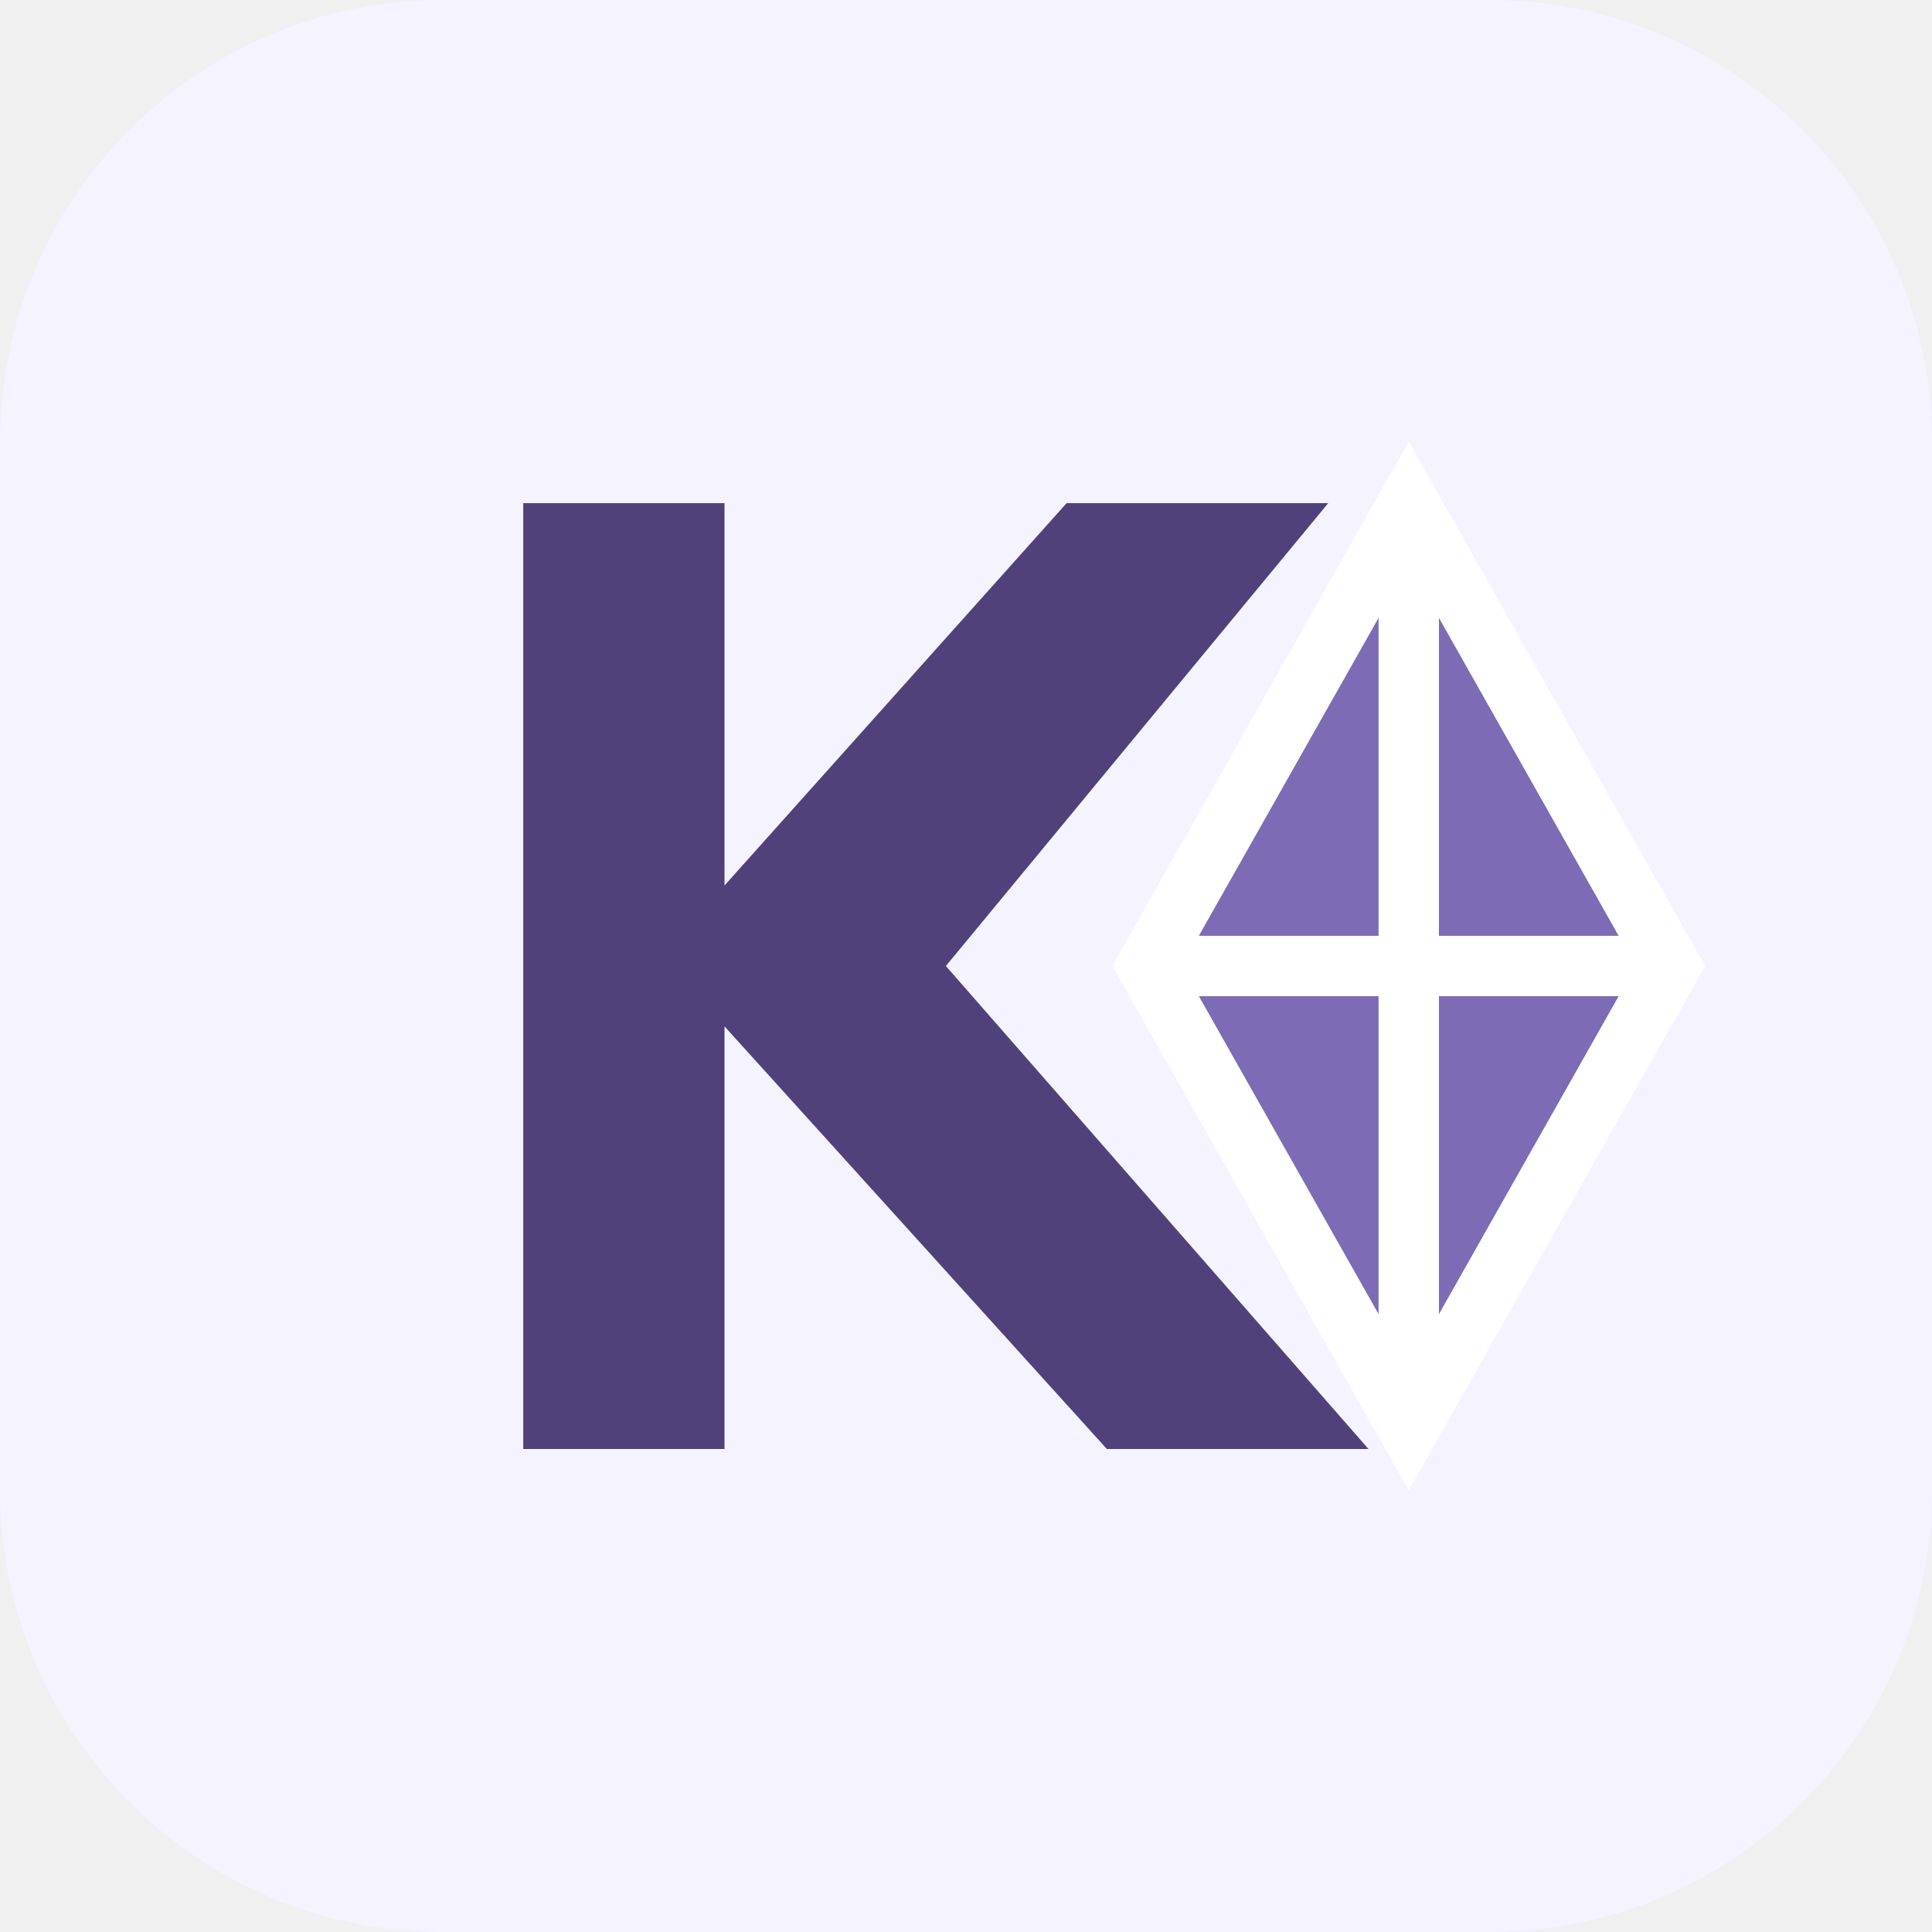
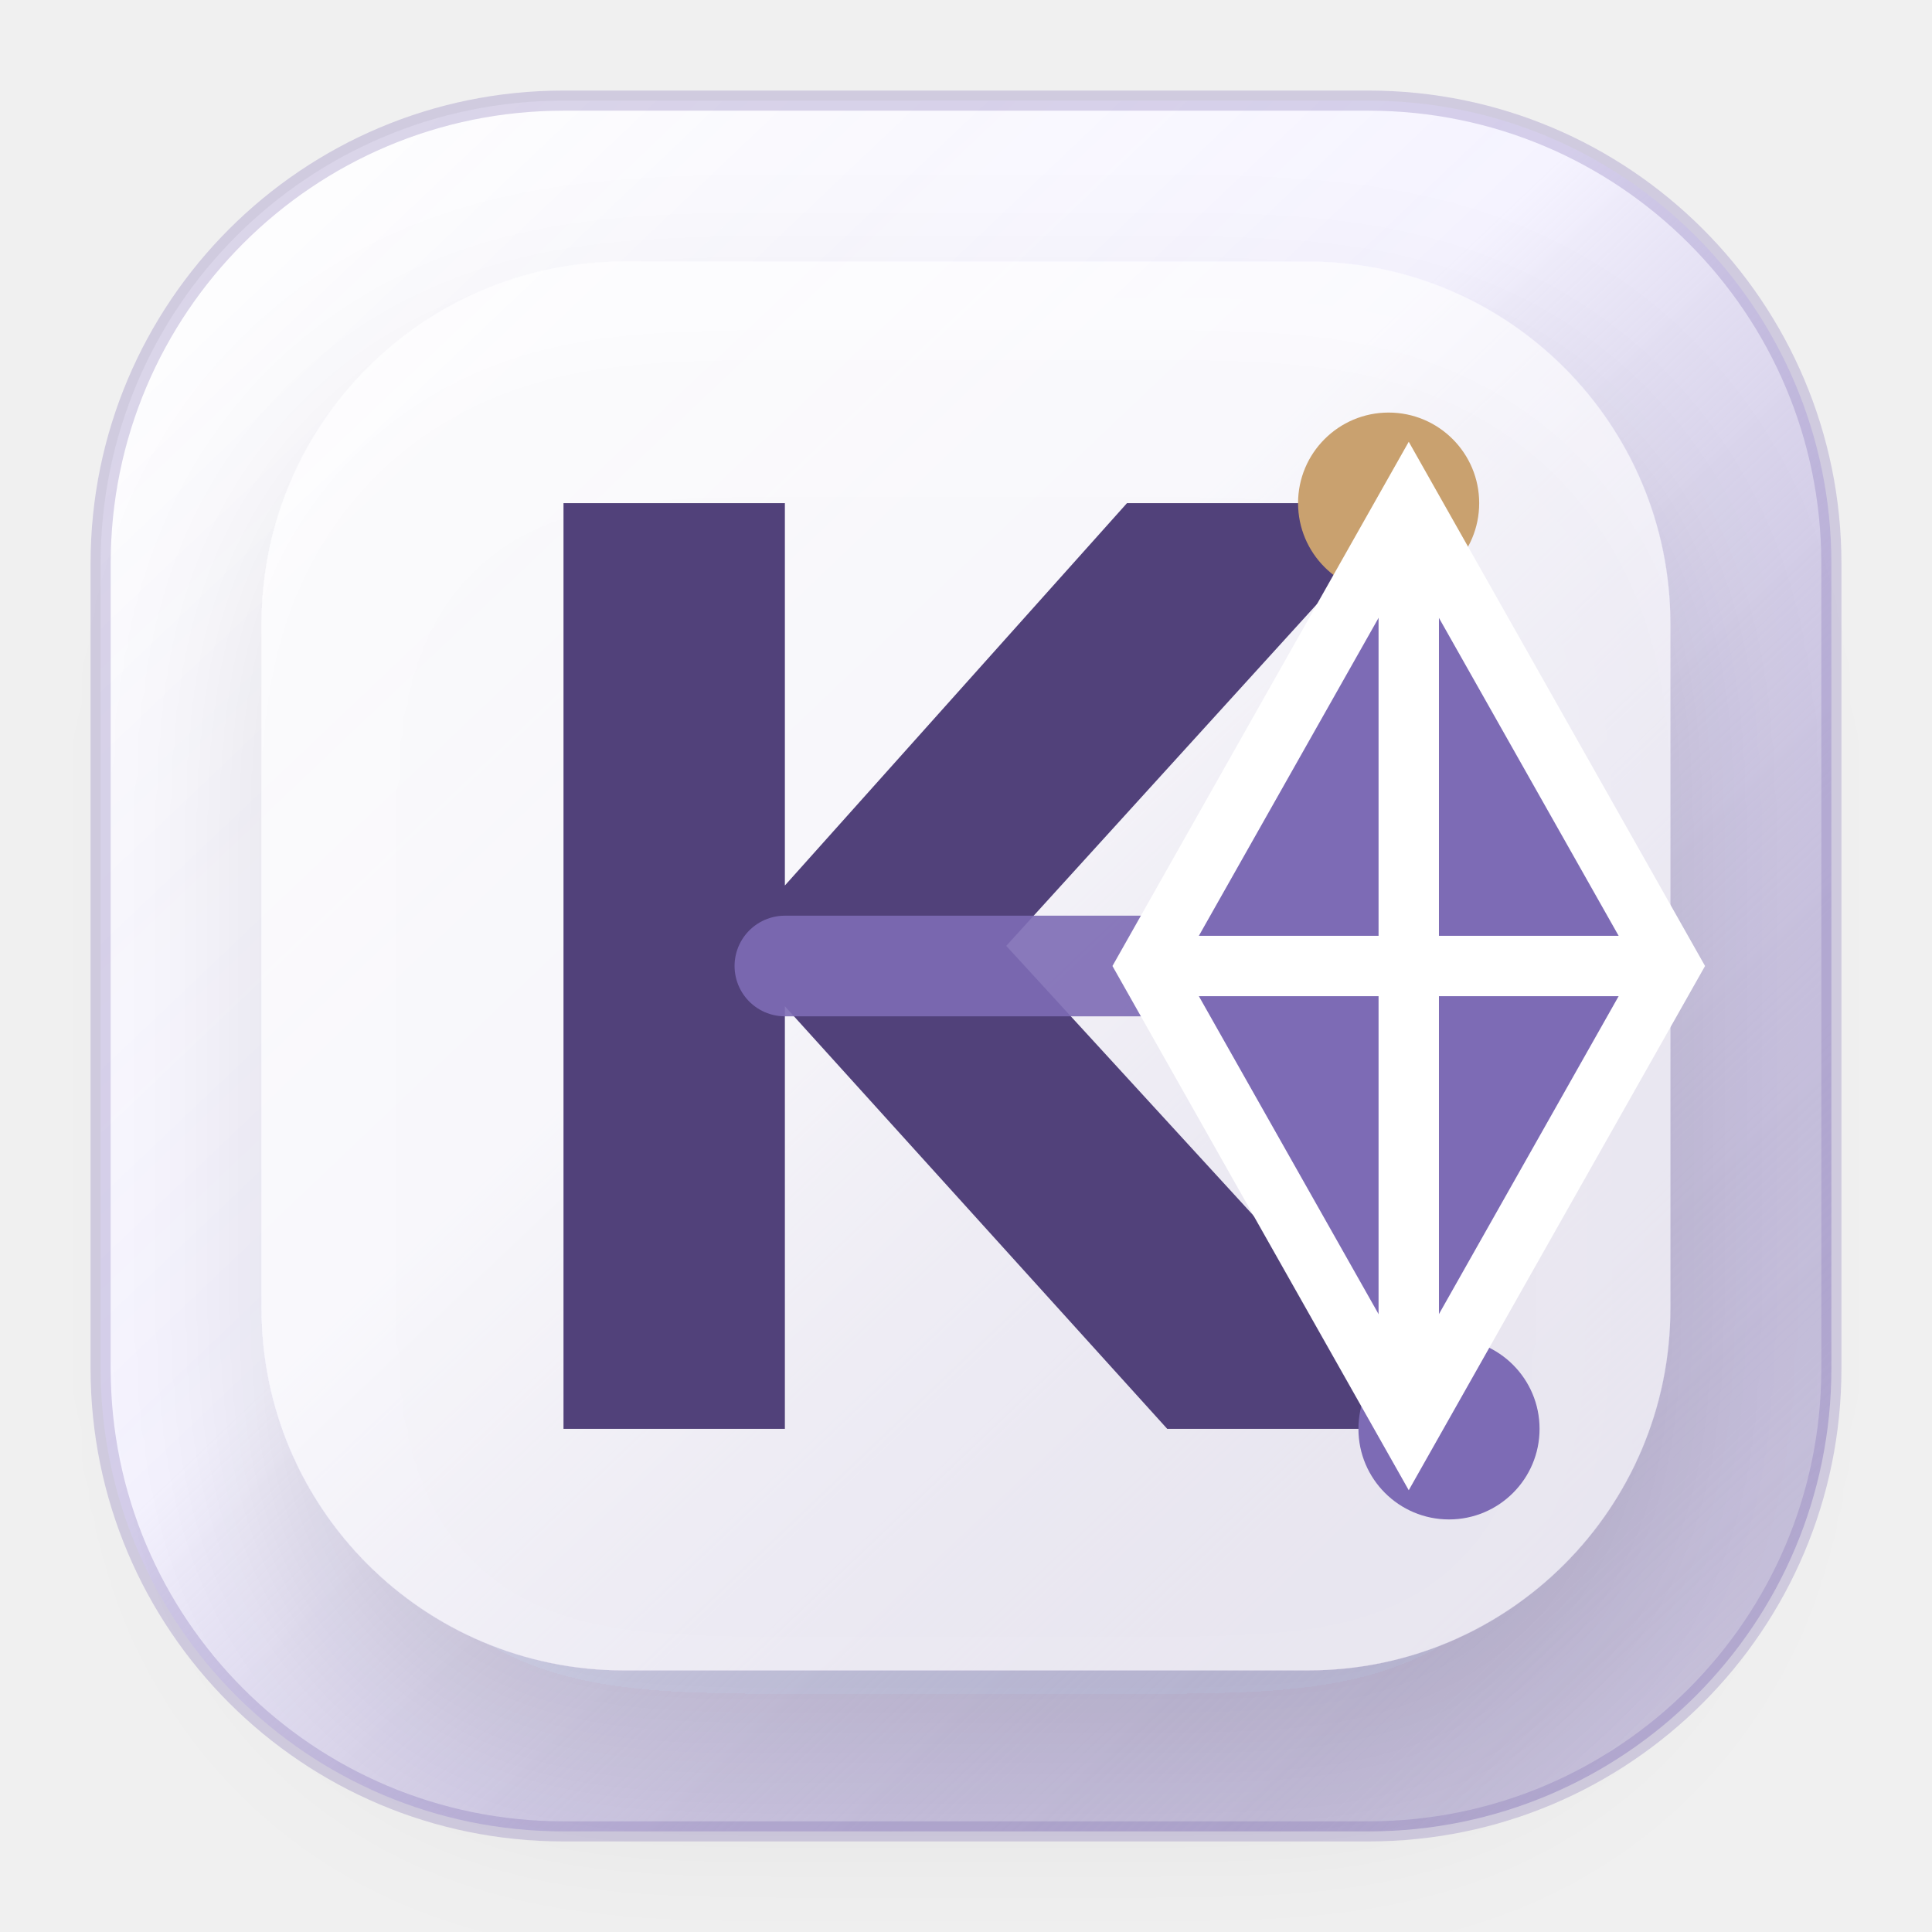
<svg xmlns="http://www.w3.org/2000/svg" viewBox="0 0 96 96" role="img" aria-label="KinForge RPG logo">
-   <rect width="96" height="96" rx="22" fill="#f5f3ff" />
-   <path d="M26 72V25h10v19l17-19h13L47 48l21 24H55L36 51v21H26Z" fill="#51417a" />
-   <path d="M70 25l13 23-13 23-13-23 13-23Z" fill="#7d6bb5" stroke="#ffffff" stroke-width="3" />
-   <path d="M70 25v46M57 48h26" stroke="#ffffff" stroke-width="3" />
+   <defs>
+     <linearGradient id="bg" x1="10" y1="8" x2="86" y2="88" gradientUnits="userSpaceOnUse">
+       <stop offset="0" stop-color="#fff" stop-opacity=".92" />
+       <stop offset=".42" stop-color="#f5f3ff" />
+       <stop offset="1" stop-color="#7d6bb5" stop-opacity=".34" />
+     </linearGradient>
+     <filter id="shadow" x="-20%" y="-20%" width="140%" height="140%">
+       <feDropShadow dx="0" dy="5" stdDeviation="5" flood-color="#1f2937" flood-opacity=".16" />
+     </filter>
+   </defs>
+   <rect x="5" y="5" width="86" height="86" rx="23" fill="url(#bg)" stroke="#7d6bb5" stroke-opacity=".28" />
+   <rect x="13" y="13" width="70" height="70" rx="18" fill="rgba(255,255,255,.64)" filter="url(#shadow)" />
+   <path d="M28 71V25h11v19l17-19h14L50 47l22 24H58L39 50v21H28Z" fill="#51417a" />
+   <path d="M39 48h27" stroke="#7d6bb5" stroke-width="5" stroke-linecap="round" opacity=".9" />
+   <circle cx="69" cy="25" r="4.5" fill="#c9a16f" />
+   <circle cx="72" cy="71" r="4.5" fill="#7d6bb5" />
+   <path d="M70 25l13 23-13 23-13-23 13-23Z" fill="#7d6bb5" stroke="#fff" stroke-width="3" />
+   <path d="M70 25v46M57 48h26" stroke="#fff" stroke-width="3" />
</svg>
